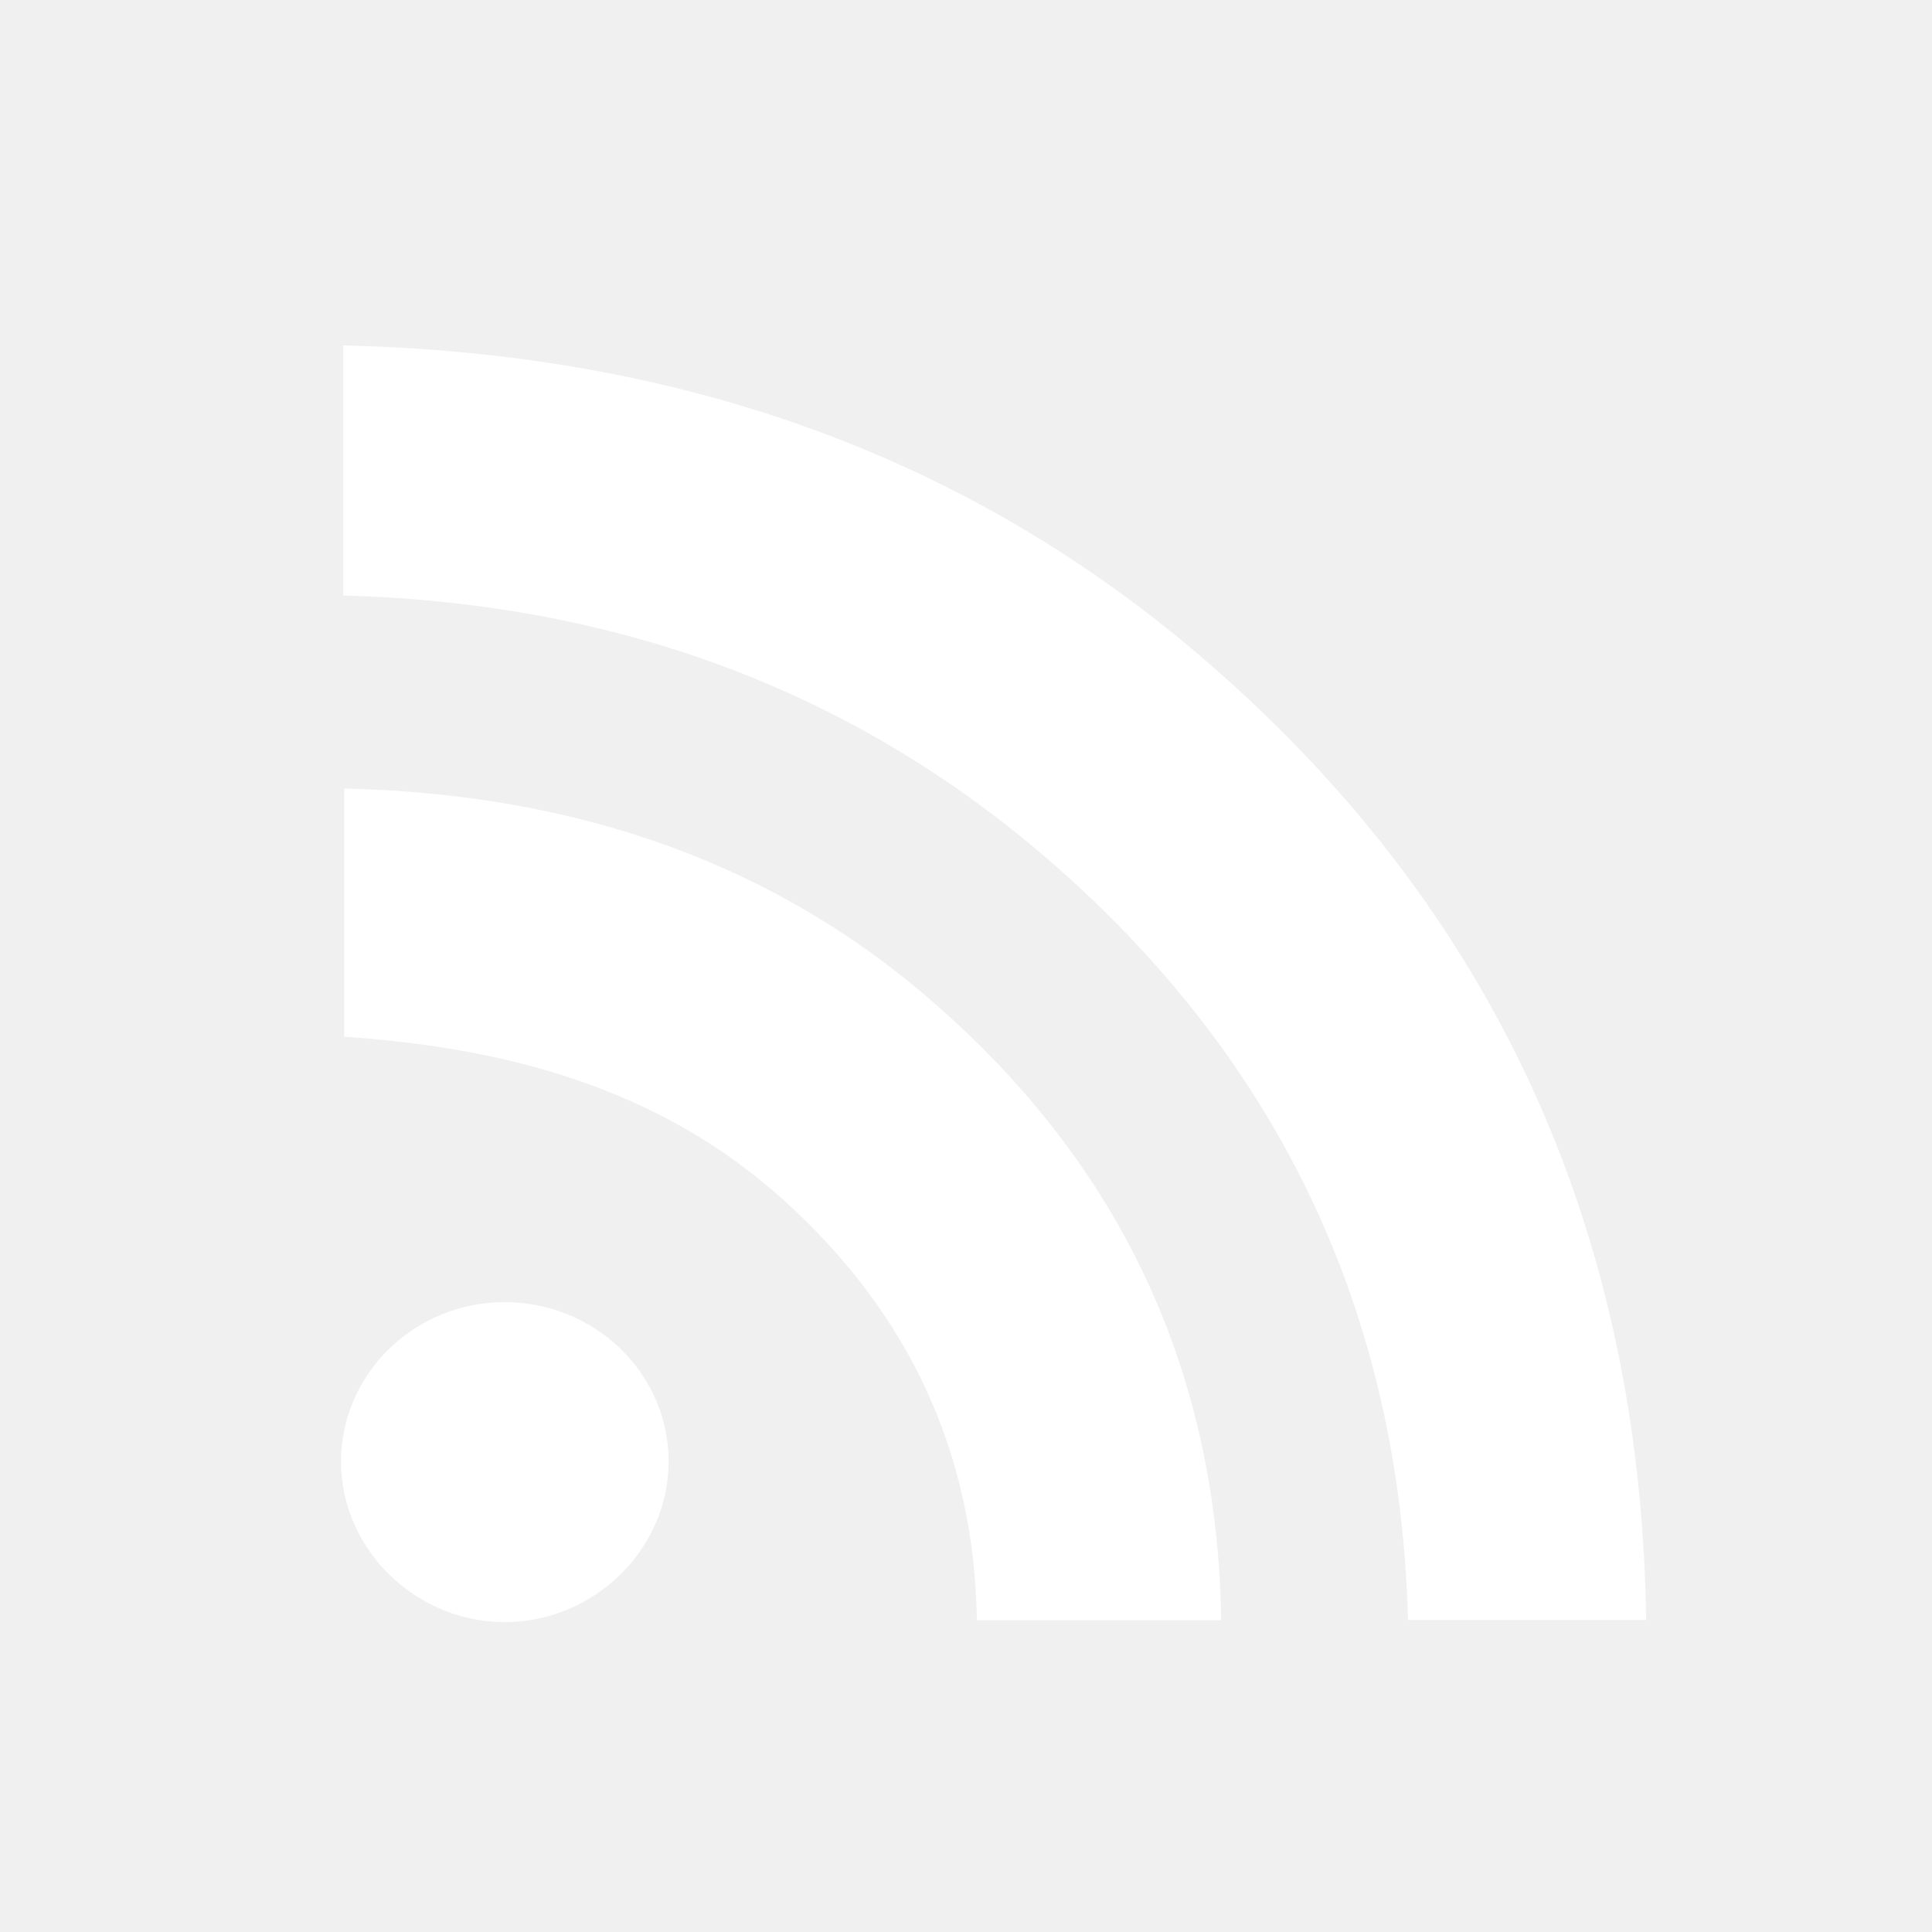
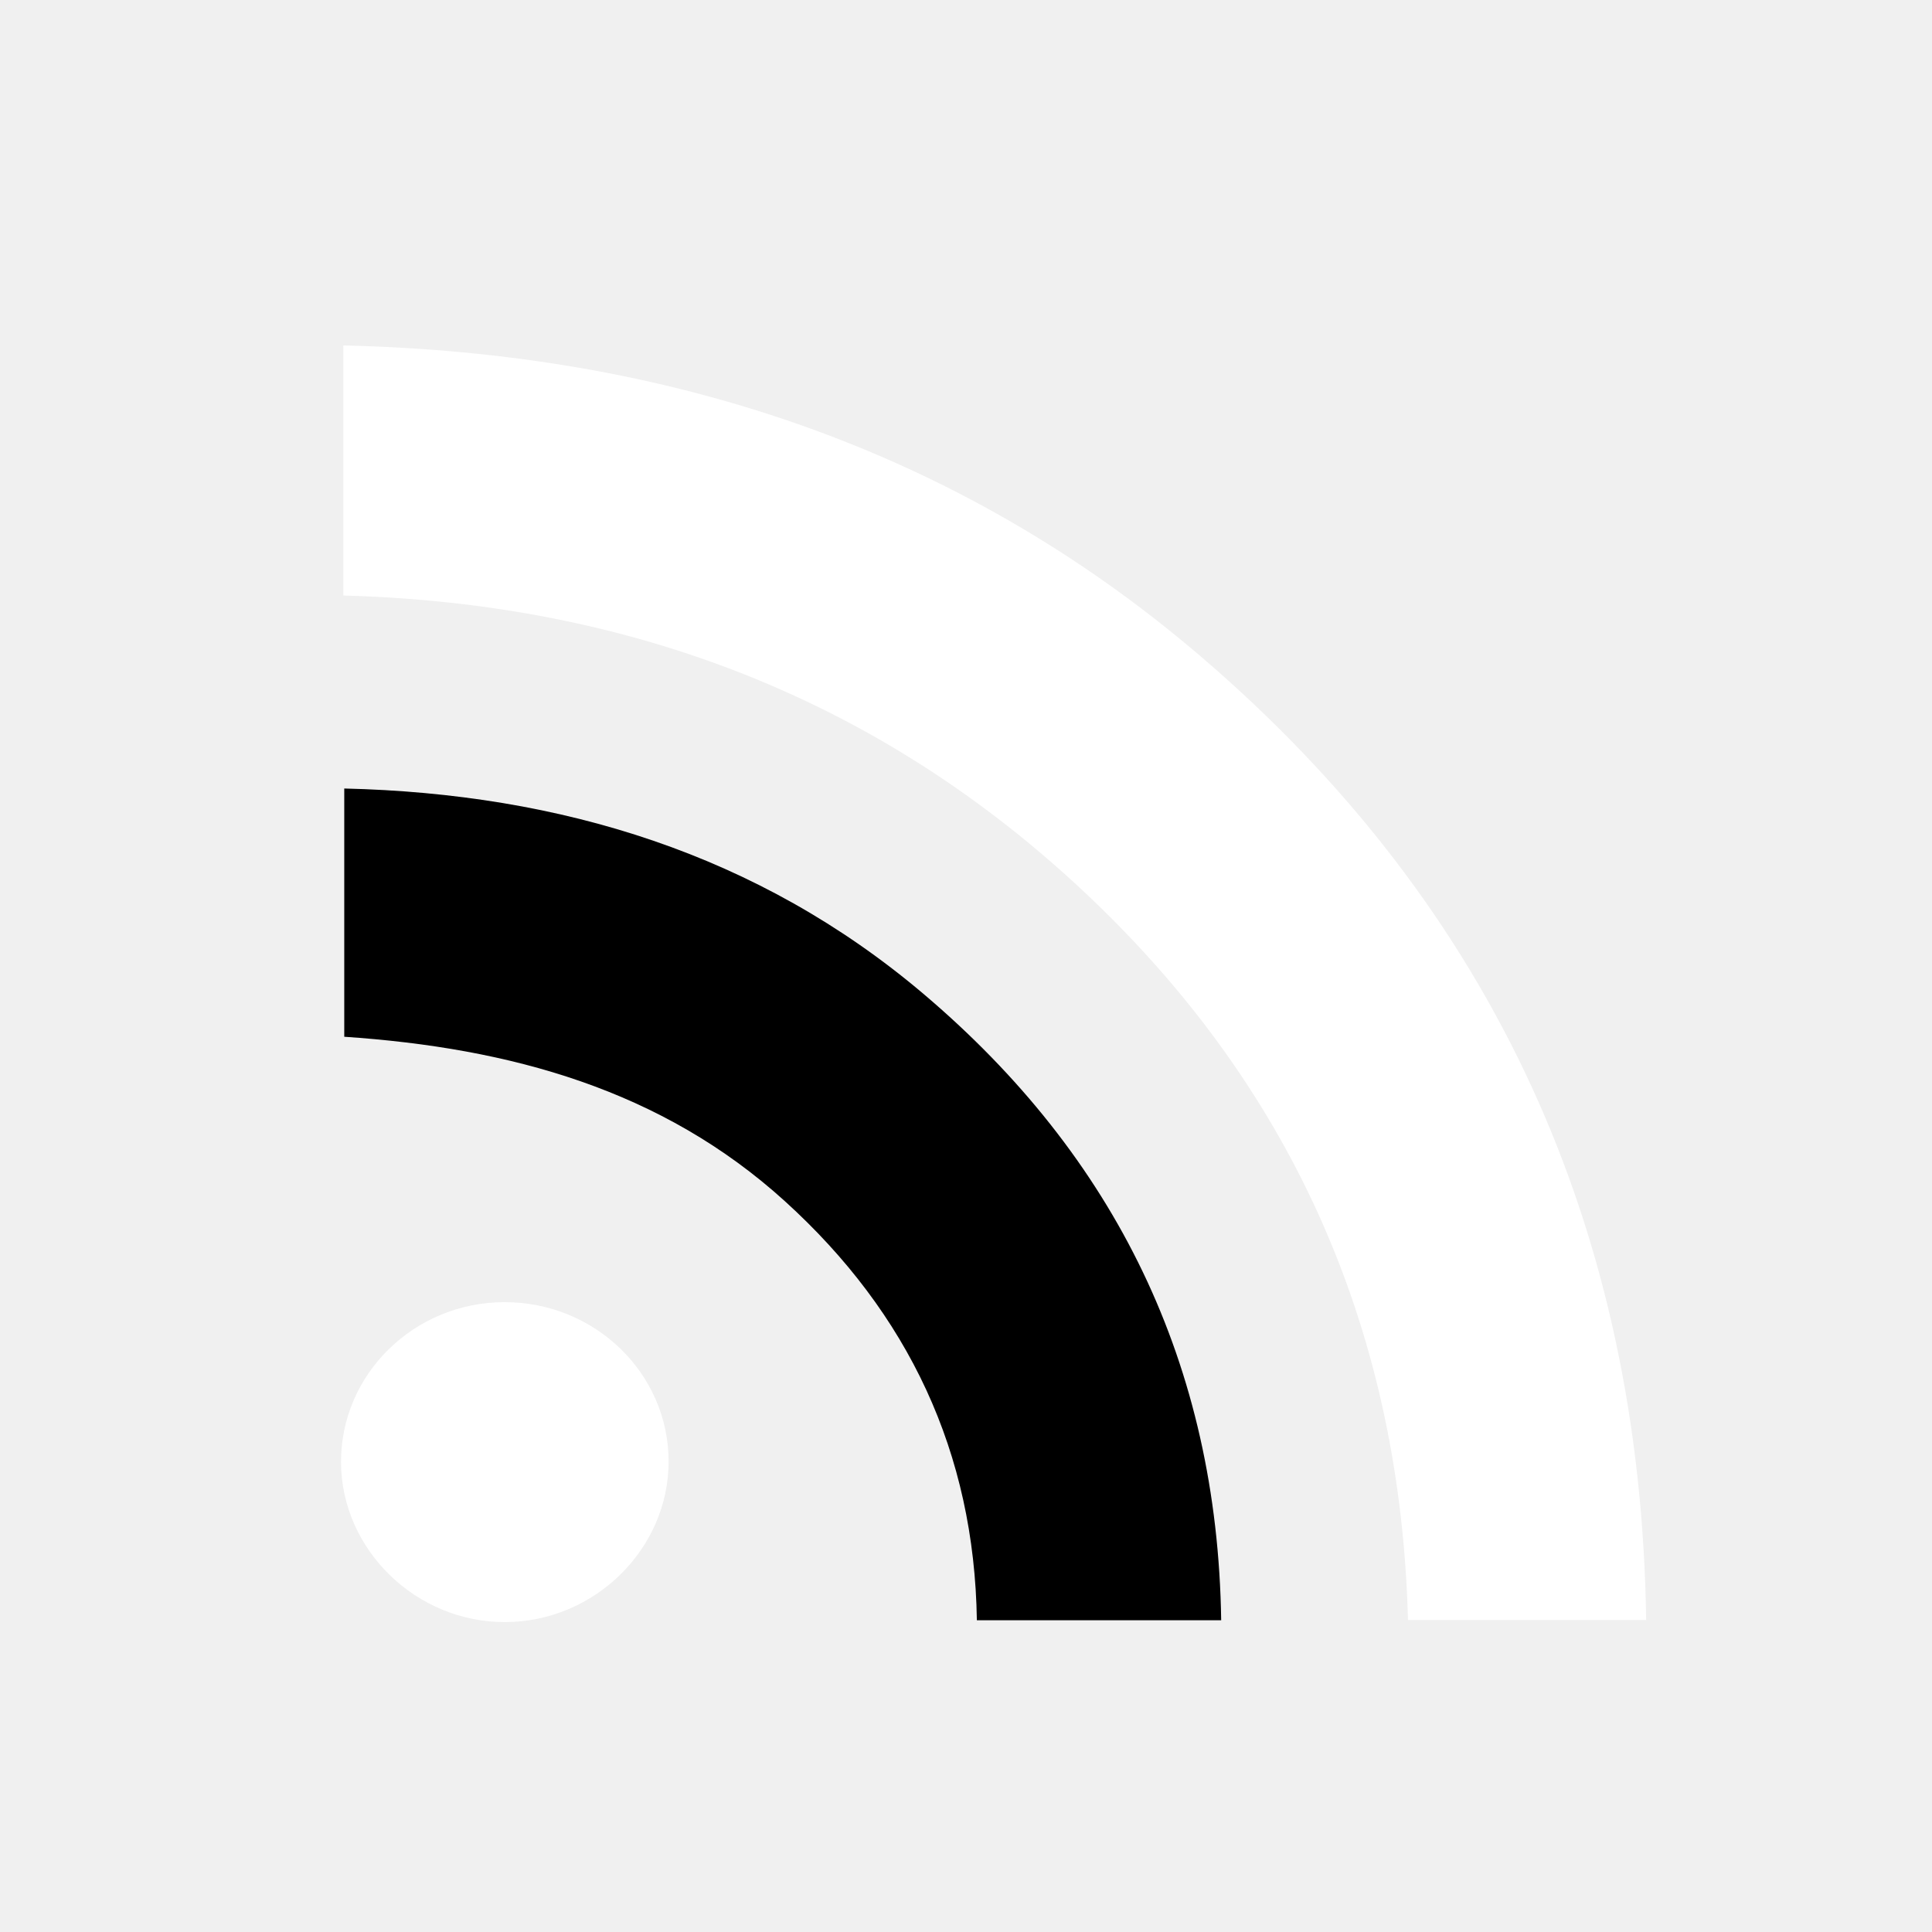
<svg xmlns="http://www.w3.org/2000/svg" version="1.1" x="0px" y="0px" width="85px" height="85px" viewBox="0 0 85 85" enable-background="new 0 0 85 85" xml:space="preserve">
  <g id="Layer_1">
    <g display="none">
-       <rect x="-1518.5" y="-422.293" display="inline" fill="#D1D3D4" width="2945.022" height="577.471" />
+       <rect x="-1518.5" y="-422.293" display="inline" width="2945.022" height="577.471" />
    </g>
    <g>
-       <path fill="#FFFFFF" d="M40.614,43.714c-7.249-6.135-15.939-8.801-25.468-9.023v10.922c7.311,0.492,13.978,2.329,19.386,7.235    c5.439,4.933,8.336,11.064,8.446,18.437h10.749C53.563,60.039,49.078,50.879,40.614,43.714z" />
+       <path d="M40.614,43.714c-7.249-6.135-15.939-8.801-25.468-9.023v10.922c7.311,0.492,13.978,2.329,19.386,7.235    c5.439,4.933,8.336,11.064,8.446,18.437h10.749C53.563,60.039,49.078,50.879,40.614,43.714z" />
      <path fill="#FFFFFF" d="M22.181,57.289c-3.97,0.013-7.191,3.172-7.178,7.049c0.018,3.846,3.305,7.045,7.235,7.027    c3.935-0.018,7.191-3.234,7.178-7.085C29.403,60.408,26.165,57.28,22.181,57.289z" />
      <path fill="#FFFFFF" d="M52.786,28.844c-10.713-9.152-23.481-13.322-37.681-13.646v11.002    c12.714,0.346,23.742,4.622,32.836,13.268c9.13,8.673,13.677,19.364,14.005,31.807h10.478    C72.186,54.233,65.811,39.97,52.786,28.844z" />
    </g>
  </g>
  <g id="Layer_2">
</g>
</svg>
